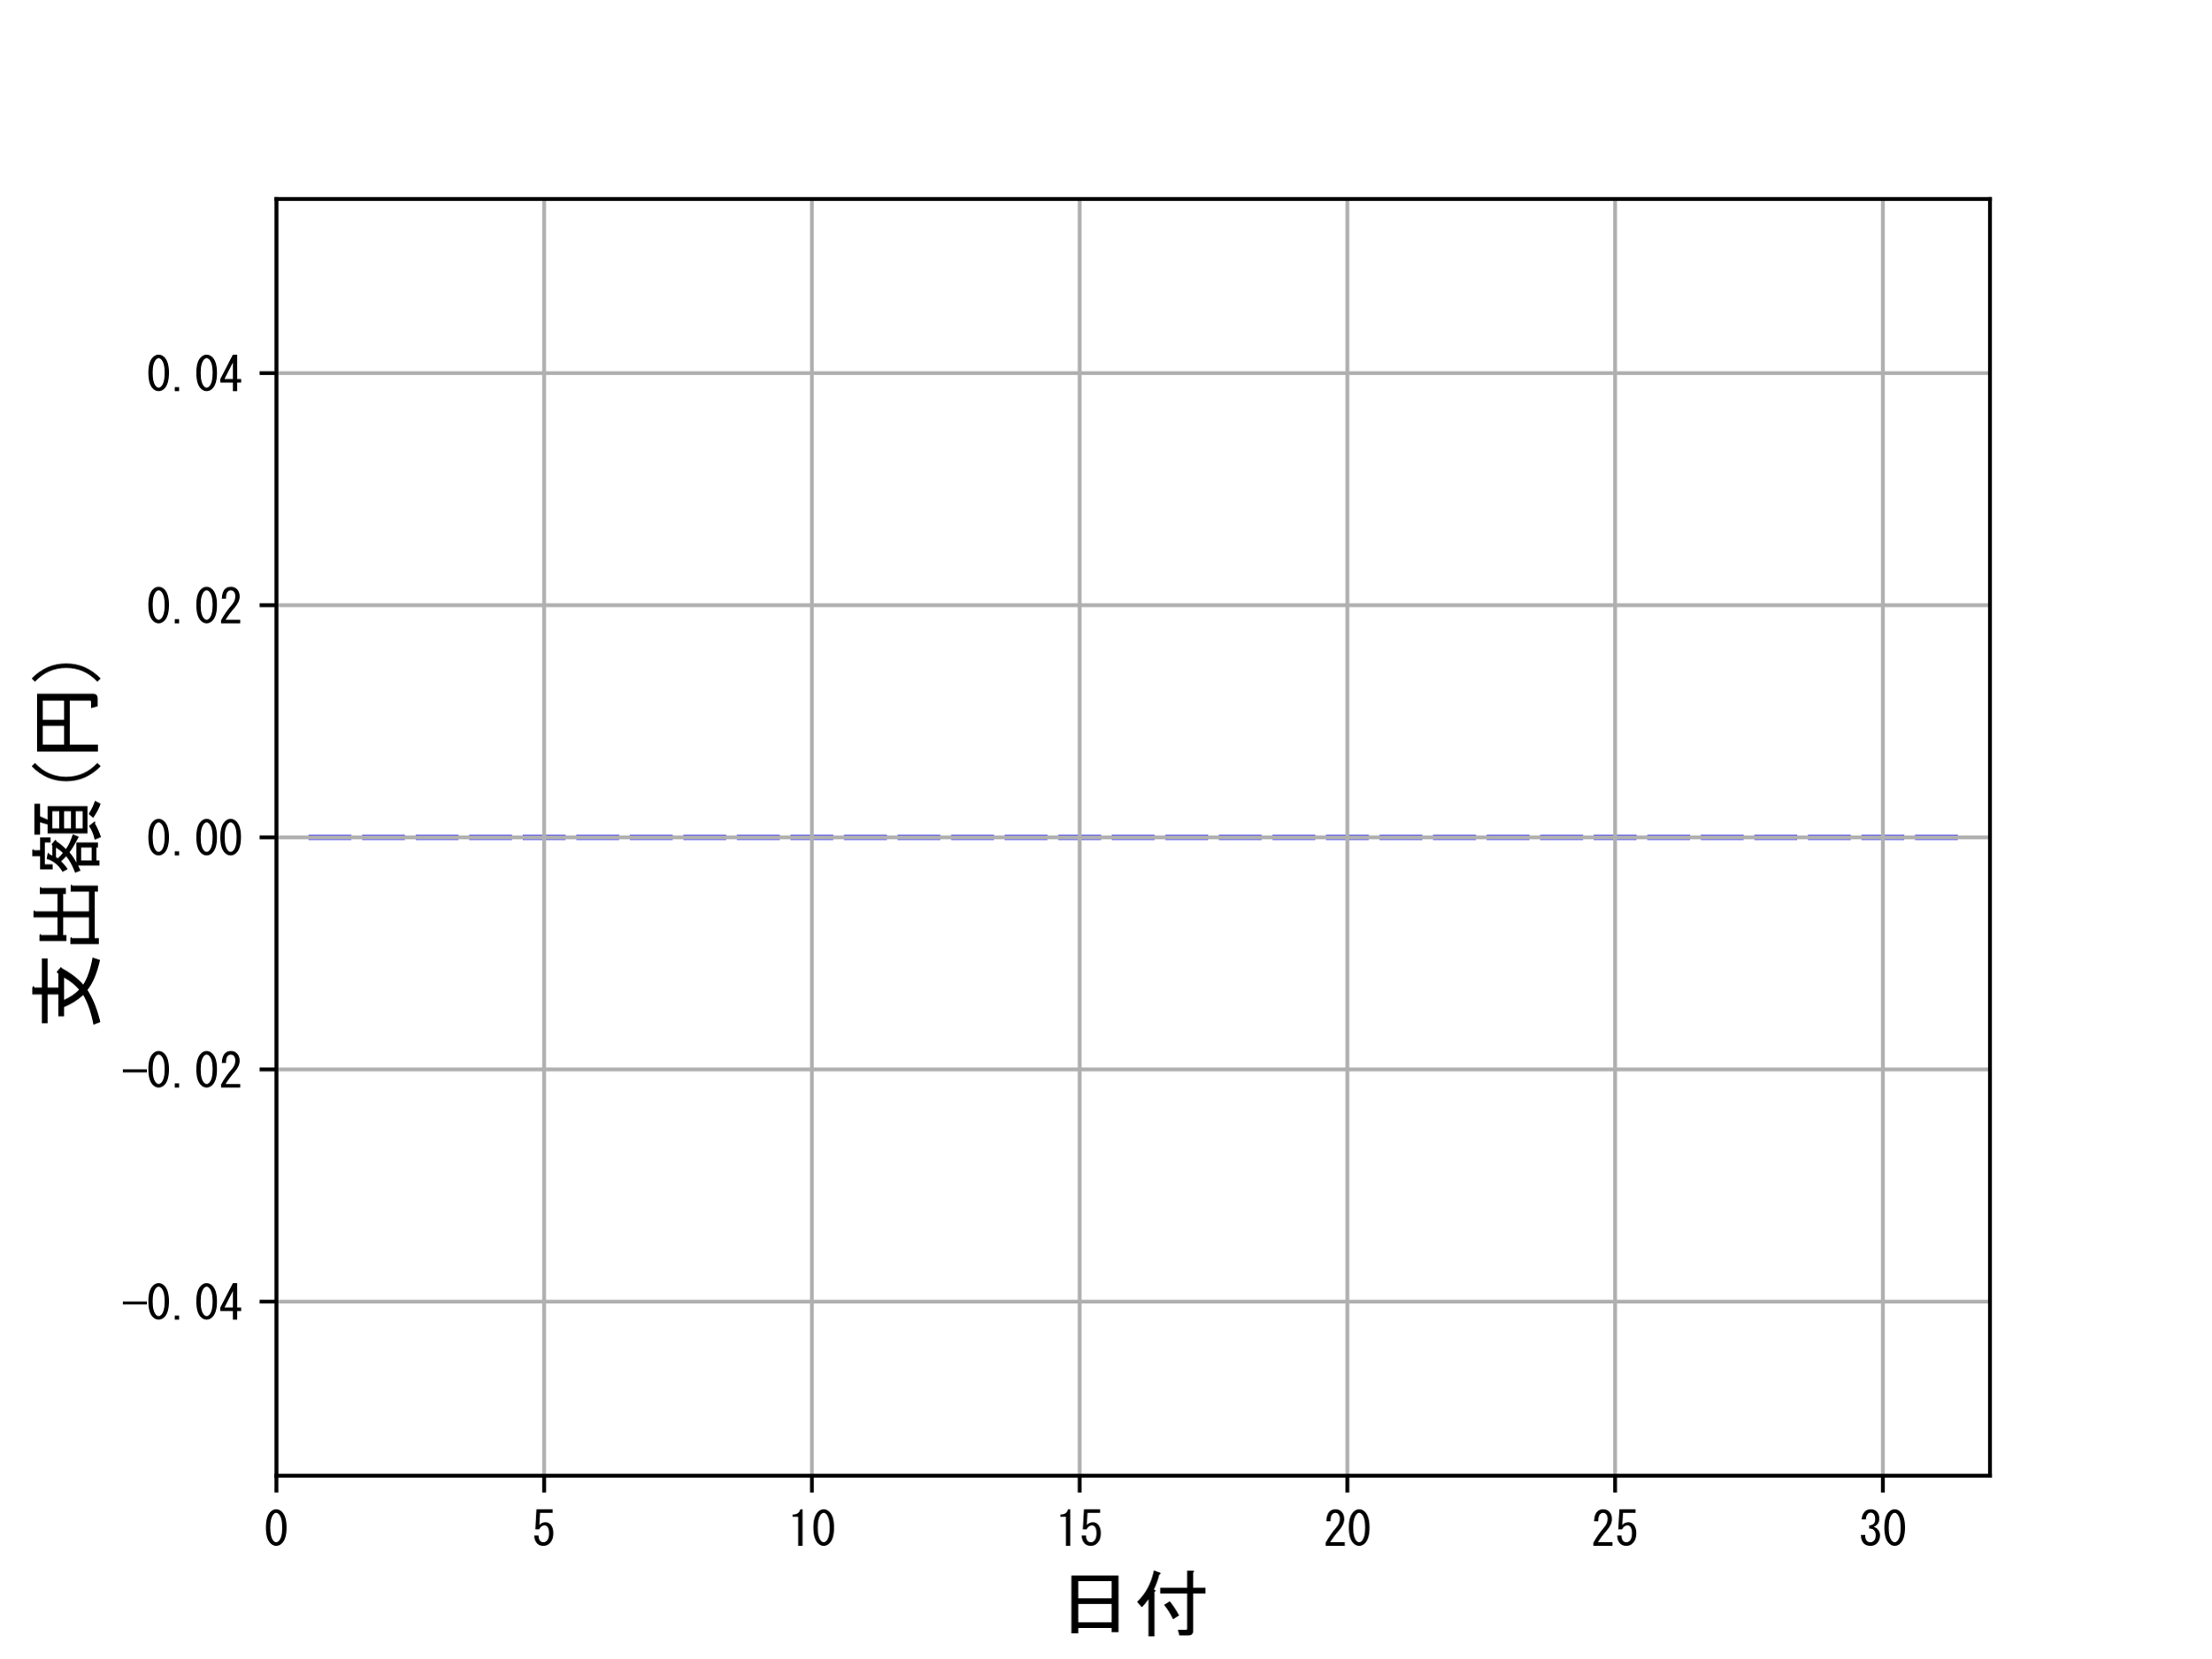
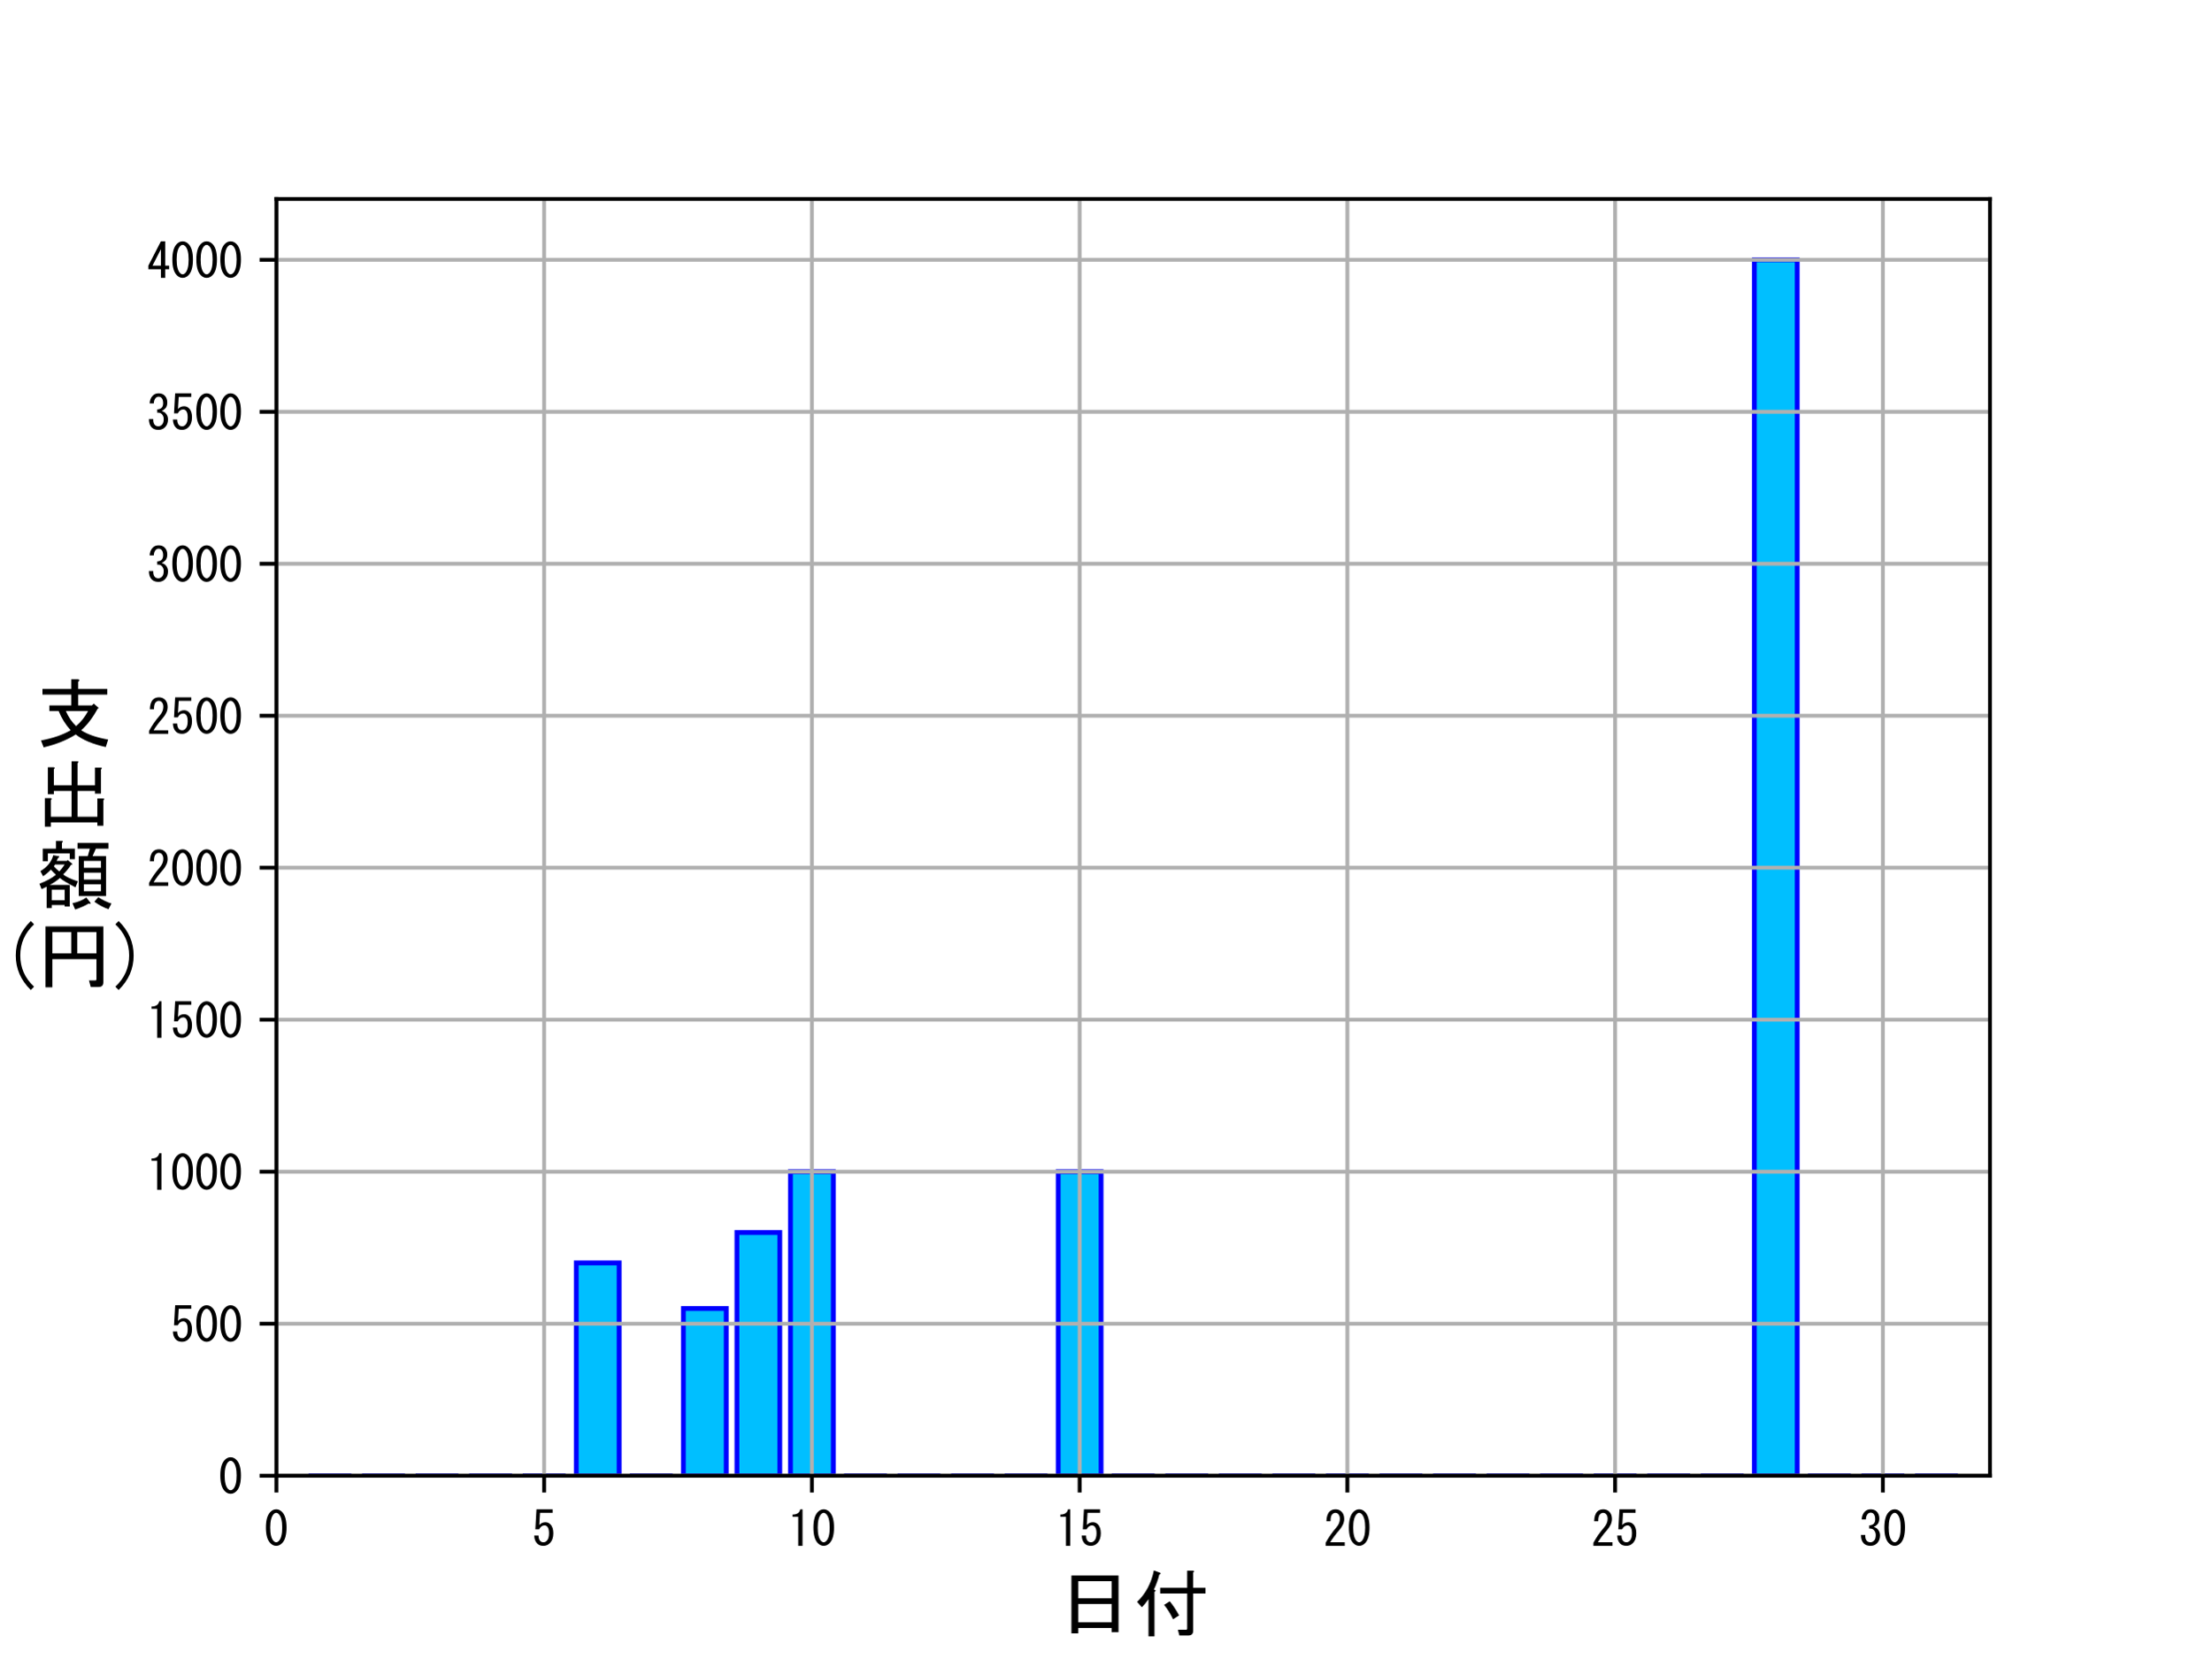
<svg xmlns="http://www.w3.org/2000/svg" xmlns:xlink="http://www.w3.org/1999/xlink" width="460.8pt" height="345.6pt" viewBox="0 0 460.8 345.6" version="1.1">
  <defs>
    <style type="text/css">*{stroke-linejoin: round; stroke-linecap: butt}</style>
  </defs>
  <g id="figure_1">
    <g id="patch_1">
      <path d="M 0 345.6  L 460.8 345.6  L 460.8 0  L 0 0  L 0 345.6  z " style="fill: none" />
    </g>
    <g id="axes_1">
      <g id="patch_2">
        <path d="M 57.6 307.584  L 414.72 307.584  L 414.72 41.472  L 57.6 41.472  L 57.6 307.584  z " style="fill: none" />
      </g>
      <g id="patch_3">
-         <path d="M 64.296 174.528  L 73.224 174.528  L 73.224 174.528  L 64.296 174.528  z " clip-path="url(#pea16b6032c)" style="fill: #00bfff; stroke: #0000ff; stroke-linejoin: miter" />
+         <path d="M 64.296 307.584  L 73.224 307.584  L 73.224 307.584  L 64.296 307.584  z " clip-path="url(#p5745aa0f7a)" style="fill: #00bfff; stroke: #0000ff; stroke-linejoin: miter" />
      </g>
      <g id="patch_4">
-         <path d="M 75.456 174.528  L 84.384 174.528  L 84.384 174.528  L 75.456 174.528  z " clip-path="url(#pea16b6032c)" style="fill: #00bfff; stroke: #0000ff; stroke-linejoin: miter" />
+         <path d="M 75.456 307.584  L 84.384 307.584  L 84.384 307.584  L 75.456 307.584  z " clip-path="url(#p5745aa0f7a)" style="fill: #00bfff; stroke: #0000ff; stroke-linejoin: miter" />
      </g>
      <g id="patch_5">
-         <path d="M 86.616 174.528  L 95.544 174.528  L 95.544 174.528  L 86.616 174.528  z " clip-path="url(#pea16b6032c)" style="fill: #00bfff; stroke: #0000ff; stroke-linejoin: miter" />
+         <path d="M 86.616 307.584  L 95.544 307.584  L 95.544 307.584  L 86.616 307.584  z " clip-path="url(#p5745aa0f7a)" style="fill: #00bfff; stroke: #0000ff; stroke-linejoin: miter" />
      </g>
      <g id="patch_6">
-         <path d="M 97.776 174.528  L 106.704 174.528  L 106.704 174.528  L 97.776 174.528  z " clip-path="url(#pea16b6032c)" style="fill: #00bfff; stroke: #0000ff; stroke-linejoin: miter" />
+         <path d="M 97.776 307.584  L 106.704 307.584  L 106.704 307.584  L 97.776 307.584  z " clip-path="url(#p5745aa0f7a)" style="fill: #00bfff; stroke: #0000ff; stroke-linejoin: miter" />
      </g>
      <g id="patch_7">
-         <path d="M 108.936 174.528  L 117.864 174.528  L 117.864 174.528  L 108.936 174.528  z " clip-path="url(#pea16b6032c)" style="fill: #00bfff; stroke: #0000ff; stroke-linejoin: miter" />
+         <path d="M 108.936 307.584  L 117.864 307.584  L 117.864 307.584  L 108.936 307.584  z " clip-path="url(#p5745aa0f7a)" style="fill: #00bfff; stroke: #0000ff; stroke-linejoin: miter" />
      </g>
      <g id="patch_8">
-         <path d="M 120.096 174.528  L 129.024 174.528  L 129.024 174.528  L 120.096 174.528  z " clip-path="url(#pea16b6032c)" style="fill: #00bfff; stroke: #0000ff; stroke-linejoin: miter" />
+         <path d="M 120.096 307.584  L 129.024 307.584  L 129.024 263.232  L 120.096 263.232  z " clip-path="url(#p5745aa0f7a)" style="fill: #00bfff; stroke: #0000ff; stroke-linejoin: miter" />
      </g>
      <g id="patch_9">
-         <path d="M 131.256 174.528  L 140.184 174.528  L 140.184 174.528  L 131.256 174.528  z " clip-path="url(#pea16b6032c)" style="fill: #00bfff; stroke: #0000ff; stroke-linejoin: miter" />
+         <path d="M 131.256 307.584  L 140.184 307.584  L 140.184 307.584  L 131.256 307.584  z " clip-path="url(#p5745aa0f7a)" style="fill: #00bfff; stroke: #0000ff; stroke-linejoin: miter" />
      </g>
      <g id="patch_10">
-         <path d="M 142.416 174.528  L 151.344 174.528  L 151.344 174.528  L 142.416 174.528  z " clip-path="url(#pea16b6032c)" style="fill: #00bfff; stroke: #0000ff; stroke-linejoin: miter" />
+         <path d="M 142.416 307.584  L 151.344 307.584  L 151.344 272.736  L 142.416 272.736  z " clip-path="url(#p5745aa0f7a)" style="fill: #00bfff; stroke: #0000ff; stroke-linejoin: miter" />
      </g>
      <g id="patch_11">
-         <path d="M 153.576 174.528  L 162.504 174.528  L 162.504 174.528  L 153.576 174.528  z " clip-path="url(#pea16b6032c)" style="fill: #00bfff; stroke: #0000ff; stroke-linejoin: miter" />
+         <path d="M 153.576 307.584  L 162.504 307.584  L 162.504 256.896  L 153.576 256.896  z " clip-path="url(#p5745aa0f7a)" style="fill: #00bfff; stroke: #0000ff; stroke-linejoin: miter" />
      </g>
      <g id="patch_12">
-         <path d="M 164.736 174.528  L 173.664 174.528  L 173.664 174.528  L 164.736 174.528  z " clip-path="url(#pea16b6032c)" style="fill: #00bfff; stroke: #0000ff; stroke-linejoin: miter" />
+         <path d="M 164.736 307.584  L 173.664 307.584  L 173.664 244.224  L 164.736 244.224  z " clip-path="url(#p5745aa0f7a)" style="fill: #00bfff; stroke: #0000ff; stroke-linejoin: miter" />
      </g>
      <g id="patch_13">
-         <path d="M 175.896 174.528  L 184.824 174.528  L 184.824 174.528  L 175.896 174.528  z " clip-path="url(#pea16b6032c)" style="fill: #00bfff; stroke: #0000ff; stroke-linejoin: miter" />
+         <path d="M 175.896 307.584  L 184.824 307.584  L 184.824 307.584  L 175.896 307.584  z " clip-path="url(#p5745aa0f7a)" style="fill: #00bfff; stroke: #0000ff; stroke-linejoin: miter" />
      </g>
      <g id="patch_14">
-         <path d="M 187.056 174.528  L 195.984 174.528  L 195.984 174.528  L 187.056 174.528  z " clip-path="url(#pea16b6032c)" style="fill: #00bfff; stroke: #0000ff; stroke-linejoin: miter" />
+         <path d="M 187.056 307.584  L 195.984 307.584  L 195.984 307.584  L 187.056 307.584  z " clip-path="url(#p5745aa0f7a)" style="fill: #00bfff; stroke: #0000ff; stroke-linejoin: miter" />
      </g>
      <g id="patch_15">
-         <path d="M 198.216 174.528  L 207.144 174.528  L 207.144 174.528  L 198.216 174.528  z " clip-path="url(#pea16b6032c)" style="fill: #00bfff; stroke: #0000ff; stroke-linejoin: miter" />
+         <path d="M 198.216 307.584  L 207.144 307.584  L 207.144 307.584  L 198.216 307.584  z " clip-path="url(#p5745aa0f7a)" style="fill: #00bfff; stroke: #0000ff; stroke-linejoin: miter" />
      </g>
      <g id="patch_16">
-         <path d="M 209.376 174.528  L 218.304 174.528  L 218.304 174.528  L 209.376 174.528  z " clip-path="url(#pea16b6032c)" style="fill: #00bfff; stroke: #0000ff; stroke-linejoin: miter" />
+         <path d="M 209.376 307.584  L 218.304 307.584  L 218.304 307.584  L 209.376 307.584  z " clip-path="url(#p5745aa0f7a)" style="fill: #00bfff; stroke: #0000ff; stroke-linejoin: miter" />
      </g>
      <g id="patch_17">
-         <path d="M 220.536 174.528  L 229.464 174.528  L 229.464 174.528  L 220.536 174.528  z " clip-path="url(#pea16b6032c)" style="fill: #00bfff; stroke: #0000ff; stroke-linejoin: miter" />
+         <path d="M 220.536 307.584  L 229.464 307.584  L 229.464 244.224  L 220.536 244.224  z " clip-path="url(#p5745aa0f7a)" style="fill: #00bfff; stroke: #0000ff; stroke-linejoin: miter" />
      </g>
      <g id="patch_18">
-         <path d="M 231.696 174.528  L 240.624 174.528  L 240.624 174.528  L 231.696 174.528  z " clip-path="url(#pea16b6032c)" style="fill: #00bfff; stroke: #0000ff; stroke-linejoin: miter" />
+         <path d="M 231.696 307.584  L 240.624 307.584  L 240.624 307.584  L 231.696 307.584  z " clip-path="url(#p5745aa0f7a)" style="fill: #00bfff; stroke: #0000ff; stroke-linejoin: miter" />
      </g>
      <g id="patch_19">
-         <path d="M 242.856 174.528  L 251.784 174.528  L 251.784 174.528  L 242.856 174.528  z " clip-path="url(#pea16b6032c)" style="fill: #00bfff; stroke: #0000ff; stroke-linejoin: miter" />
+         <path d="M 242.856 307.584  L 251.784 307.584  L 251.784 307.584  L 242.856 307.584  z " clip-path="url(#p5745aa0f7a)" style="fill: #00bfff; stroke: #0000ff; stroke-linejoin: miter" />
      </g>
      <g id="patch_20">
-         <path d="M 254.016 174.528  L 262.944 174.528  L 262.944 174.528  L 254.016 174.528  z " clip-path="url(#pea16b6032c)" style="fill: #00bfff; stroke: #0000ff; stroke-linejoin: miter" />
+         <path d="M 254.016 307.584  L 262.944 307.584  L 262.944 307.584  L 254.016 307.584  z " clip-path="url(#p5745aa0f7a)" style="fill: #00bfff; stroke: #0000ff; stroke-linejoin: miter" />
      </g>
      <g id="patch_21">
-         <path d="M 265.176 174.528  L 274.104 174.528  L 274.104 174.528  L 265.176 174.528  z " clip-path="url(#pea16b6032c)" style="fill: #00bfff; stroke: #0000ff; stroke-linejoin: miter" />
+         <path d="M 265.176 307.584  L 274.104 307.584  L 274.104 307.584  L 265.176 307.584  z " clip-path="url(#p5745aa0f7a)" style="fill: #00bfff; stroke: #0000ff; stroke-linejoin: miter" />
      </g>
      <g id="patch_22">
-         <path d="M 276.336 174.528  L 285.264 174.528  L 285.264 174.528  L 276.336 174.528  z " clip-path="url(#pea16b6032c)" style="fill: #00bfff; stroke: #0000ff; stroke-linejoin: miter" />
+         <path d="M 276.336 307.584  L 285.264 307.584  L 285.264 307.584  L 276.336 307.584  z " clip-path="url(#p5745aa0f7a)" style="fill: #00bfff; stroke: #0000ff; stroke-linejoin: miter" />
      </g>
      <g id="patch_23">
-         <path d="M 287.496 174.528  L 296.424 174.528  L 296.424 174.528  L 287.496 174.528  z " clip-path="url(#pea16b6032c)" style="fill: #00bfff; stroke: #0000ff; stroke-linejoin: miter" />
+         <path d="M 287.496 307.584  L 296.424 307.584  L 296.424 307.584  L 287.496 307.584  z " clip-path="url(#p5745aa0f7a)" style="fill: #00bfff; stroke: #0000ff; stroke-linejoin: miter" />
      </g>
      <g id="patch_24">
-         <path d="M 298.656 174.528  L 307.584 174.528  L 307.584 174.528  L 298.656 174.528  z " clip-path="url(#pea16b6032c)" style="fill: #00bfff; stroke: #0000ff; stroke-linejoin: miter" />
+         <path d="M 298.656 307.584  L 307.584 307.584  L 307.584 307.584  L 298.656 307.584  z " clip-path="url(#p5745aa0f7a)" style="fill: #00bfff; stroke: #0000ff; stroke-linejoin: miter" />
      </g>
      <g id="patch_25">
-         <path d="M 309.816 174.528  L 318.744 174.528  L 318.744 174.528  L 309.816 174.528  z " clip-path="url(#pea16b6032c)" style="fill: #00bfff; stroke: #0000ff; stroke-linejoin: miter" />
+         <path d="M 309.816 307.584  L 318.744 307.584  L 318.744 307.584  L 309.816 307.584  z " clip-path="url(#p5745aa0f7a)" style="fill: #00bfff; stroke: #0000ff; stroke-linejoin: miter" />
      </g>
      <g id="patch_26">
-         <path d="M 320.976 174.528  L 329.904 174.528  L 329.904 174.528  L 320.976 174.528  z " clip-path="url(#pea16b6032c)" style="fill: #00bfff; stroke: #0000ff; stroke-linejoin: miter" />
+         <path d="M 320.976 307.584  L 329.904 307.584  L 329.904 307.584  L 320.976 307.584  z " clip-path="url(#p5745aa0f7a)" style="fill: #00bfff; stroke: #0000ff; stroke-linejoin: miter" />
      </g>
      <g id="patch_27">
-         <path d="M 332.136 174.528  L 341.064 174.528  L 341.064 174.528  L 332.136 174.528  z " clip-path="url(#pea16b6032c)" style="fill: #00bfff; stroke: #0000ff; stroke-linejoin: miter" />
+         <path d="M 332.136 307.584  L 341.064 307.584  L 341.064 307.584  L 332.136 307.584  z " clip-path="url(#p5745aa0f7a)" style="fill: #00bfff; stroke: #0000ff; stroke-linejoin: miter" />
      </g>
      <g id="patch_28">
-         <path d="M 343.296 174.528  L 352.224 174.528  L 352.224 174.528  L 343.296 174.528  z " clip-path="url(#pea16b6032c)" style="fill: #00bfff; stroke: #0000ff; stroke-linejoin: miter" />
+         <path d="M 343.296 307.584  L 352.224 307.584  L 352.224 307.584  L 343.296 307.584  z " clip-path="url(#p5745aa0f7a)" style="fill: #00bfff; stroke: #0000ff; stroke-linejoin: miter" />
      </g>
      <g id="patch_29">
-         <path d="M 354.456 174.528  L 363.384 174.528  L 363.384 174.528  L 354.456 174.528  z " clip-path="url(#pea16b6032c)" style="fill: #00bfff; stroke: #0000ff; stroke-linejoin: miter" />
+         <path d="M 354.456 307.584  L 363.384 307.584  L 363.384 307.584  L 354.456 307.584  z " clip-path="url(#p5745aa0f7a)" style="fill: #00bfff; stroke: #0000ff; stroke-linejoin: miter" />
      </g>
      <g id="patch_30">
-         <path d="M 365.616 174.528  L 374.544 174.528  L 374.544 174.528  L 365.616 174.528  z " clip-path="url(#pea16b6032c)" style="fill: #00bfff; stroke: #0000ff; stroke-linejoin: miter" />
+         <path d="M 365.616 307.584  L 374.544 307.584  L 374.544 54.144  L 365.616 54.144  z " clip-path="url(#p5745aa0f7a)" style="fill: #00bfff; stroke: #0000ff; stroke-linejoin: miter" />
      </g>
      <g id="patch_31">
-         <path d="M 376.776 174.528  L 385.704 174.528  L 385.704 174.528  L 376.776 174.528  z " clip-path="url(#pea16b6032c)" style="fill: #00bfff; stroke: #0000ff; stroke-linejoin: miter" />
+         <path d="M 376.776 307.584  L 385.704 307.584  L 385.704 307.584  L 376.776 307.584  z " clip-path="url(#p5745aa0f7a)" style="fill: #00bfff; stroke: #0000ff; stroke-linejoin: miter" />
      </g>
      <g id="patch_32">
-         <path d="M 387.936 174.528  L 396.864 174.528  L 396.864 174.528  L 387.936 174.528  z " clip-path="url(#pea16b6032c)" style="fill: #00bfff; stroke: #0000ff; stroke-linejoin: miter" />
+         <path d="M 387.936 307.584  L 396.864 307.584  L 396.864 307.584  L 387.936 307.584  z " clip-path="url(#p5745aa0f7a)" style="fill: #00bfff; stroke: #0000ff; stroke-linejoin: miter" />
      </g>
      <g id="patch_33">
-         <path d="M 399.096 174.528  L 408.024 174.528  L 408.024 174.528  L 399.096 174.528  z " clip-path="url(#pea16b6032c)" style="fill: #00bfff; stroke: #0000ff; stroke-linejoin: miter" />
+         <path d="M 399.096 307.584  L 408.024 307.584  L 408.024 307.584  L 399.096 307.584  z " clip-path="url(#p5745aa0f7a)" style="fill: #00bfff; stroke: #0000ff; stroke-linejoin: miter" />
      </g>
      <g id="matplotlib.axis_1">
        <g id="xtick_1">
          <g id="line2d_1">
-             <path d="M 57.6 307.584  L 57.6 41.472  " clip-path="url(#pea16b6032c)" style="fill: none; stroke: #b0b0b0; stroke-width: 0.8; stroke-linecap: square" />
+             <path d="M 57.6 307.584  L 57.6 41.472  " clip-path="url(#p5745aa0f7a)" style="fill: none; stroke: #b0b0b0; stroke-width: 0.8; stroke-linecap: square" />
          </g>
          <g id="line2d_2">
            <defs>
-               <path id="mf3b9c86690" d="M 0 0  L 0 3.5  " style="stroke: #000000; stroke-width: 0.8" />
-             </defs>
-             <g>
-               <use xlink:href="#mf3b9c86690" x="57.6" y="307.584" style="stroke: #000000; stroke-width: 0.8" />
+               <path id="m5944989b2f" d="M 0 0  L 0 3.5  " style="stroke: #000000; stroke-width: 0.8" />
+             </defs>
+             <g>
+               <use xlink:href="#m5944989b2f" x="57.6" y="307.584" style="stroke: #000000; stroke-width: 0.8" />
            </g>
          </g>
          <g id="text_1">
            <g transform="translate(55.1 322.2793) scale(0.1 -0.1)">
              <defs>
                <path id="MS-Gothic-30" d="M 200 2500  Q 200 3975 800 4575  Q 1150 4925 1575 4925  Q 2000 4925 2350 4575  Q 2950 3975 2950 2500  Q 2950 1000 2350 400  Q 2000 50 1575 50  Q 1150 50 800 400  Q 200 1000 200 2500  z M 2375 2500  Q 2375 3825 1900 4300  Q 1750 4450 1575 4450  Q 1400 4450 1250 4300  Q 775 3800 775 2500  Q 775 1150 1250 675  Q 1400 525 1575 525  Q 1750 525 1900 675  Q 2375 1150 2375 2500  z " transform="scale(0.015625)" />
              </defs>
              <use xlink:href="#MS-Gothic-30" />
            </g>
          </g>
        </g>
        <g id="xtick_2">
          <g id="line2d_3">
-             <path d="M 113.4 307.584  L 113.4 41.472  " clip-path="url(#pea16b6032c)" style="fill: none; stroke: #b0b0b0; stroke-width: 0.8; stroke-linecap: square" />
+             <path d="M 113.4 307.584  L 113.4 41.472  " clip-path="url(#p5745aa0f7a)" style="fill: none; stroke: #b0b0b0; stroke-width: 0.8; stroke-linecap: square" />
          </g>
          <g id="line2d_4">
            <g>
-               <use xlink:href="#mf3b9c86690" x="113.4" y="307.584" style="stroke: #000000; stroke-width: 0.8" />
+               <use xlink:href="#m5944989b2f" x="113.4" y="307.584" style="stroke: #000000; stroke-width: 0.8" />
            </g>
          </g>
          <g id="text_2">
            <g transform="translate(110.9 322.2793) scale(0.1 -0.1)">
              <defs>
                <path id="MS-Gothic-35" d="M 850 1425  Q 850 925 1100 675  Q 1250 525 1525 525  Q 1750 525 1950 725  Q 2250 1025 2250 1725  Q 2250 2375 2000 2625  Q 1850 2775 1650 2775  Q 1200 2775 925 2250  L 425 2250  L 575 4925  L 2725 4925  L 2725 4450  L 1050 4450  L 950 2825  Q 1275 3200 1775 3200  Q 2150 3200 2425 2925  Q 2825 2525 2825 1725  Q 2825 875 2350 400  Q 2000 50 1500 50  Q 975 50 675 350  Q 300 725 275 1425  L 850 1425  z " transform="scale(0.015625)" />
              </defs>
              <use xlink:href="#MS-Gothic-35" />
            </g>
          </g>
        </g>
        <g id="xtick_3">
          <g id="line2d_5">
-             <path d="M 169.2 307.584  L 169.2 41.472  " clip-path="url(#pea16b6032c)" style="fill: none; stroke: #b0b0b0; stroke-width: 0.8; stroke-linecap: square" />
+             <path d="M 169.2 307.584  L 169.2 41.472  " clip-path="url(#p5745aa0f7a)" style="fill: none; stroke: #b0b0b0; stroke-width: 0.8; stroke-linecap: square" />
          </g>
          <g id="line2d_6">
            <g>
-               <use xlink:href="#mf3b9c86690" x="169.2" y="307.584" style="stroke: #000000; stroke-width: 0.8" />
+               <use xlink:href="#m5944989b2f" x="169.2" y="307.584" style="stroke: #000000; stroke-width: 0.8" />
            </g>
          </g>
          <g id="text_3">
            <g transform="translate(164.2 322.2793) scale(0.1 -0.1)">
              <defs>
                <path id="MS-Gothic-31" d="M 1375 50  L 1375 2000  L 1375 3925  L 625 3925  L 625 4225  Q 1500 4225 1650 4925  L 1950 4925  L 1950 50  L 1375 50  z " transform="scale(0.015625)" />
              </defs>
              <use xlink:href="#MS-Gothic-31" />
              <use xlink:href="#MS-Gothic-30" x="50" />
            </g>
          </g>
        </g>
        <g id="xtick_4">
          <g id="line2d_7">
-             <path d="M 225 307.584  L 225 41.472  " clip-path="url(#pea16b6032c)" style="fill: none; stroke: #b0b0b0; stroke-width: 0.8; stroke-linecap: square" />
+             <path d="M 225 307.584  L 225 41.472  " clip-path="url(#p5745aa0f7a)" style="fill: none; stroke: #b0b0b0; stroke-width: 0.8; stroke-linecap: square" />
          </g>
          <g id="line2d_8">
            <g>
-               <use xlink:href="#mf3b9c86690" x="225" y="307.584" style="stroke: #000000; stroke-width: 0.8" />
+               <use xlink:href="#m5944989b2f" x="225" y="307.584" style="stroke: #000000; stroke-width: 0.8" />
            </g>
          </g>
          <g id="text_4">
            <g transform="translate(220 322.2793) scale(0.1 -0.1)">
              <use xlink:href="#MS-Gothic-31" />
              <use xlink:href="#MS-Gothic-35" x="50" />
            </g>
          </g>
        </g>
        <g id="xtick_5">
          <g id="line2d_9">
-             <path d="M 280.8 307.584  L 280.8 41.472  " clip-path="url(#pea16b6032c)" style="fill: none; stroke: #b0b0b0; stroke-width: 0.8; stroke-linecap: square" />
+             <path d="M 280.8 307.584  L 280.8 41.472  " clip-path="url(#p5745aa0f7a)" style="fill: none; stroke: #b0b0b0; stroke-width: 0.8; stroke-linecap: square" />
          </g>
          <g id="line2d_10">
            <g>
-               <use xlink:href="#mf3b9c86690" x="280.8" y="307.584" style="stroke: #000000; stroke-width: 0.8" />
+               <use xlink:href="#m5944989b2f" x="280.8" y="307.584" style="stroke: #000000; stroke-width: 0.8" />
            </g>
          </g>
          <g id="text_5">
            <g transform="translate(275.8 322.2793) scale(0.1 -0.1)">
              <defs>
                <path id="MS-Gothic-32" d="M 2850 525  L 2850 50  L 300 50  L 300 450  Q 875 1525 1725 2500  Q 2200 3050 2200 3650  Q 2200 4075 1975 4300  Q 1825 4450 1575 4450  Q 1375 4450 1175 4250  Q 950 4025 950 3325  L 400 3325  Q 425 4225 825 4625  Q 1125 4925 1625 4925  Q 2100 4925 2425 4600  Q 2775 4250 2775 3625  Q 2775 2900 2100 2125  Q 1375 1300 900 525  L 2850 525  z " transform="scale(0.015625)" />
              </defs>
              <use xlink:href="#MS-Gothic-32" />
              <use xlink:href="#MS-Gothic-30" x="50" />
            </g>
          </g>
        </g>
        <g id="xtick_6">
          <g id="line2d_11">
-             <path d="M 336.6 307.584  L 336.6 41.472  " clip-path="url(#pea16b6032c)" style="fill: none; stroke: #b0b0b0; stroke-width: 0.8; stroke-linecap: square" />
+             <path d="M 336.6 307.584  L 336.6 41.472  " clip-path="url(#p5745aa0f7a)" style="fill: none; stroke: #b0b0b0; stroke-width: 0.8; stroke-linecap: square" />
          </g>
          <g id="line2d_12">
            <g>
-               <use xlink:href="#mf3b9c86690" x="336.6" y="307.584" style="stroke: #000000; stroke-width: 0.8" />
+               <use xlink:href="#m5944989b2f" x="336.6" y="307.584" style="stroke: #000000; stroke-width: 0.8" />
            </g>
          </g>
          <g id="text_6">
            <g transform="translate(331.6 322.2793) scale(0.1 -0.1)">
              <use xlink:href="#MS-Gothic-32" />
              <use xlink:href="#MS-Gothic-35" x="50" />
            </g>
          </g>
        </g>
        <g id="xtick_7">
          <g id="line2d_13">
-             <path d="M 392.4 307.584  L 392.4 41.472  " clip-path="url(#pea16b6032c)" style="fill: none; stroke: #b0b0b0; stroke-width: 0.8; stroke-linecap: square" />
+             <path d="M 392.4 307.584  L 392.4 41.472  " clip-path="url(#p5745aa0f7a)" style="fill: none; stroke: #b0b0b0; stroke-width: 0.8; stroke-linecap: square" />
          </g>
          <g id="line2d_14">
            <g>
-               <use xlink:href="#mf3b9c86690" x="392.4" y="307.584" style="stroke: #000000; stroke-width: 0.8" />
+               <use xlink:href="#m5944989b2f" x="392.4" y="307.584" style="stroke: #000000; stroke-width: 0.8" />
            </g>
          </g>
          <g id="text_7">
            <g transform="translate(387.4 322.2793) scale(0.1 -0.1)">
              <defs>
                <path id="MS-Gothic-33" d="M 850 1500  Q 825 950 1075 700  Q 1250 525 1550 525  Q 1800 525 2025 750  Q 2250 975 2250 1500  Q 2250 1900 1975 2175  Q 1775 2375 1375 2350  L 1375 2775  Q 1775 2800 1975 3000  Q 2175 3200 2175 3600  Q 2175 4100 1950 4325  Q 1800 4475 1575 4475  Q 1350 4475 1200 4325  Q 950 4075 925 3575  L 375 3575  Q 400 4225 800 4625  Q 1100 4925 1575 4925  Q 2075 4925 2375 4625  Q 2725 4275 2725 3700  Q 2725 3175 2450 2900  Q 2200 2650 1975 2575  Q 2300 2475 2475 2300  Q 2825 1950 2825 1450  Q 2825 800 2425 400  Q 2075 50 1550 50  Q 975 50 650 375  Q 275 750 275 1500  L 850 1500  z " transform="scale(0.015625)" />
              </defs>
              <use xlink:href="#MS-Gothic-33" />
              <use xlink:href="#MS-Gothic-30" x="50" />
            </g>
          </g>
        </g>
        <g id="text_8">
          <g transform="translate(220.16 339.8809) scale(0.16 -0.16)">
            <defs>
              <path id="MS-Gothic-65e5" d="M 1825 -225  L 1250 -225  L 1250 4600  L 5175 4600  L 5175 -125  L 4600 -125  L 4600 225  L 1825 225  L 1825 -225  z M 4600 2700  L 4600 4125  L 1825 4125  L 1825 2700  L 4600 2700  z M 4600 700  L 4600 2225  L 1825 2225  L 1825 700  L 4600 700  z " transform="scale(0.015625)" />
              <path id="MS-Gothic-4ed8" d="M 2175 4675  Q 2025 4050 1725 3425  Q 1975 3375 1775 3225  L 1775 -475  L 1275 -475  L 1275 2625  Q 1000 2225 725 1950  L 325 2400  Q 1400 3425 1725 5025  L 2250 4825  Q 2350 4725 2175 4675  z M 4500 3575  L 4500 5000  L 4975 5000  Q 5175 4975 5000 4850  L 5000 3575  L 6025 3575  L 6025 3100  L 5000 3100  L 5000 0  Q 5000 -400 4600 -400  L 3850 -400  L 3725 75  L 4400 75  Q 4500 75 4500 175  L 4500 3100  L 2250 3100  L 2250 3575  L 4500 3575  z M 3050 2450  Q 3475 1925 3825 1275  L 3325 950  Q 2975 1675 2575 2150  L 3050 2450  z " transform="scale(0.015625)" />
            </defs>
            <use xlink:href="#MS-Gothic-65e5" />
            <use xlink:href="#MS-Gothic-4ed8" x="100" />
          </g>
        </g>
      </g>
      <g id="matplotlib.axis_2">
        <g id="ytick_1">
          <g id="line2d_15">
-             <path d="M 57.6 271.296  L 414.72 271.296  " clip-path="url(#pea16b6032c)" style="fill: none; stroke: #b0b0b0; stroke-width: 0.8; stroke-linecap: square" />
+             <path d="M 57.6 307.584  L 414.72 307.584  " clip-path="url(#p5745aa0f7a)" style="fill: none; stroke: #b0b0b0; stroke-width: 0.8; stroke-linecap: square" />
          </g>
          <g id="line2d_16">
            <defs>
-               <path id="m48b6227ac3" d="M 0 0  L -3.5 0  " style="stroke: #000000; stroke-width: 0.8" />
-             </defs>
-             <g>
-               <use xlink:href="#m48b6227ac3" x="57.6" y="271.296" style="stroke: #000000; stroke-width: 0.8" />
+               <path id="me9eff3965c" d="M 0 0  L -3.5 0  " style="stroke: #000000; stroke-width: 0.8" />
+             </defs>
+             <g>
+               <use xlink:href="#me9eff3965c" x="57.6" y="307.584" style="stroke: #000000; stroke-width: 0.8" />
            </g>
          </g>
          <g id="text_9">
-             <g transform="translate(25.6 275.1437) scale(0.1 -0.1)">
-               <defs>
-                 <path id="MS-Gothic-2212" d="M 0 2475  L 3200 2475  L 3200 2075  L 0 2075  L 0 2475  z " transform="scale(0.015625)" />
-                 <path id="MS-Gothic-2e" d="M 1100 600  L 1100 50  L 525 50  L 525 600  L 1100 600  z " transform="scale(0.015625)" />
-                 <path id="MS-Gothic-34" d="M 1875 50  L 1875 625  L 1875 1200  L 200 1200  L 200 1675  L 1875 4925  L 2450 4925  L 2450 1675  L 2975 1675  L 2975 1200  L 2450 1200  L 2450 50  L 1875 50  z M 1875 1675  L 1875 3875  L 750 1675  L 1875 1675  z " transform="scale(0.015625)" />
-               </defs>
-               <use xlink:href="#MS-Gothic-2212" />
-               <use xlink:href="#MS-Gothic-30" x="50" />
-               <use xlink:href="#MS-Gothic-2e" x="100" />
-               <use xlink:href="#MS-Gothic-30" x="150" />
-               <use xlink:href="#MS-Gothic-34" x="200" />
+             <g transform="translate(45.6 311.4317) scale(0.1 -0.1)">
+               <use xlink:href="#MS-Gothic-30" />
            </g>
          </g>
        </g>
        <g id="ytick_2">
          <g id="line2d_17">
-             <path d="M 57.6 222.912  L 414.72 222.912  " clip-path="url(#pea16b6032c)" style="fill: none; stroke: #b0b0b0; stroke-width: 0.8; stroke-linecap: square" />
+             <path d="M 57.6 275.904  L 414.72 275.904  " clip-path="url(#p5745aa0f7a)" style="fill: none; stroke: #b0b0b0; stroke-width: 0.8; stroke-linecap: square" />
          </g>
          <g id="line2d_18">
            <g>
-               <use xlink:href="#m48b6227ac3" x="57.6" y="222.912" style="stroke: #000000; stroke-width: 0.8" />
+               <use xlink:href="#me9eff3965c" x="57.6" y="275.904" style="stroke: #000000; stroke-width: 0.8" />
            </g>
          </g>
          <g id="text_10">
-             <g transform="translate(25.6 226.7597) scale(0.1 -0.1)">
-               <use xlink:href="#MS-Gothic-2212" />
-               <use xlink:href="#MS-Gothic-30" x="50" />
-               <use xlink:href="#MS-Gothic-2e" x="100" />
-               <use xlink:href="#MS-Gothic-30" x="150" />
-               <use xlink:href="#MS-Gothic-32" x="200" />
+             <g transform="translate(35.6 279.7517) scale(0.1 -0.1)">
+               <use xlink:href="#MS-Gothic-35" />
+               <use xlink:href="#MS-Gothic-30" x="50" />
+               <use xlink:href="#MS-Gothic-30" x="100" />
            </g>
          </g>
        </g>
        <g id="ytick_3">
          <g id="line2d_19">
-             <path d="M 57.6 174.528  L 414.72 174.528  " clip-path="url(#pea16b6032c)" style="fill: none; stroke: #b0b0b0; stroke-width: 0.8; stroke-linecap: square" />
+             <path d="M 57.6 244.224  L 414.72 244.224  " clip-path="url(#p5745aa0f7a)" style="fill: none; stroke: #b0b0b0; stroke-width: 0.8; stroke-linecap: square" />
          </g>
          <g id="line2d_20">
            <g>
-               <use xlink:href="#m48b6227ac3" x="57.6" y="174.528" style="stroke: #000000; stroke-width: 0.8" />
+               <use xlink:href="#me9eff3965c" x="57.6" y="244.224" style="stroke: #000000; stroke-width: 0.8" />
            </g>
          </g>
          <g id="text_11">
-             <g transform="translate(30.6 178.3757) scale(0.1 -0.1)">
-               <use xlink:href="#MS-Gothic-30" />
-               <use xlink:href="#MS-Gothic-2e" x="50" />
+             <g transform="translate(30.6 248.0717) scale(0.1 -0.1)">
+               <use xlink:href="#MS-Gothic-31" />
+               <use xlink:href="#MS-Gothic-30" x="50" />
              <use xlink:href="#MS-Gothic-30" x="100" />
              <use xlink:href="#MS-Gothic-30" x="150" />
            </g>
          </g>
        </g>
        <g id="ytick_4">
          <g id="line2d_21">
-             <path d="M 57.6 126.144  L 414.72 126.144  " clip-path="url(#pea16b6032c)" style="fill: none; stroke: #b0b0b0; stroke-width: 0.8; stroke-linecap: square" />
+             <path d="M 57.6 212.544  L 414.72 212.544  " clip-path="url(#p5745aa0f7a)" style="fill: none; stroke: #b0b0b0; stroke-width: 0.8; stroke-linecap: square" />
          </g>
          <g id="line2d_22">
            <g>
-               <use xlink:href="#m48b6227ac3" x="57.6" y="126.144" style="stroke: #000000; stroke-width: 0.8" />
+               <use xlink:href="#me9eff3965c" x="57.6" y="212.544" style="stroke: #000000; stroke-width: 0.8" />
            </g>
          </g>
          <g id="text_12">
-             <g transform="translate(30.6 129.9917) scale(0.1 -0.1)">
-               <use xlink:href="#MS-Gothic-30" />
-               <use xlink:href="#MS-Gothic-2e" x="50" />
-               <use xlink:href="#MS-Gothic-30" x="100" />
-               <use xlink:href="#MS-Gothic-32" x="150" />
+             <g transform="translate(30.6 216.3917) scale(0.1 -0.1)">
+               <use xlink:href="#MS-Gothic-31" />
+               <use xlink:href="#MS-Gothic-35" x="50" />
+               <use xlink:href="#MS-Gothic-30" x="100" />
+               <use xlink:href="#MS-Gothic-30" x="150" />
            </g>
          </g>
        </g>
        <g id="ytick_5">
          <g id="line2d_23">
-             <path d="M 57.6 77.76  L 414.72 77.76  " clip-path="url(#pea16b6032c)" style="fill: none; stroke: #b0b0b0; stroke-width: 0.8; stroke-linecap: square" />
+             <path d="M 57.6 180.864  L 414.72 180.864  " clip-path="url(#p5745aa0f7a)" style="fill: none; stroke: #b0b0b0; stroke-width: 0.8; stroke-linecap: square" />
          </g>
          <g id="line2d_24">
            <g>
-               <use xlink:href="#m48b6227ac3" x="57.6" y="77.76" style="stroke: #000000; stroke-width: 0.8" />
+               <use xlink:href="#me9eff3965c" x="57.6" y="180.864" style="stroke: #000000; stroke-width: 0.8" />
            </g>
          </g>
          <g id="text_13">
-             <g transform="translate(30.6 81.60766) scale(0.1 -0.1)">
-               <use xlink:href="#MS-Gothic-30" />
-               <use xlink:href="#MS-Gothic-2e" x="50" />
-               <use xlink:href="#MS-Gothic-30" x="100" />
-               <use xlink:href="#MS-Gothic-34" x="150" />
-             </g>
-           </g>
-         </g>
-         <g id="text_14">
-           <g transform="translate(19.5375 214.528) rotate(-90) scale(0.16 -0.16)">
+             <g transform="translate(30.6 184.7117) scale(0.1 -0.1)">
+               <use xlink:href="#MS-Gothic-32" />
+               <use xlink:href="#MS-Gothic-30" x="50" />
+               <use xlink:href="#MS-Gothic-30" x="100" />
+               <use xlink:href="#MS-Gothic-30" x="150" />
+             </g>
+           </g>
+         </g>
+         <g id="ytick_6">
+           <g id="line2d_25">
+             <path d="M 57.6 149.184  L 414.72 149.184  " clip-path="url(#p5745aa0f7a)" style="fill: none; stroke: #b0b0b0; stroke-width: 0.8; stroke-linecap: square" />
+           </g>
+           <g id="line2d_26">
+             <g>
+               <use xlink:href="#me9eff3965c" x="57.6" y="149.184" style="stroke: #000000; stroke-width: 0.8" />
+             </g>
+           </g>
+           <g id="text_14">
+             <g transform="translate(30.6 153.0317) scale(0.1 -0.1)">
+               <use xlink:href="#MS-Gothic-32" />
+               <use xlink:href="#MS-Gothic-35" x="50" />
+               <use xlink:href="#MS-Gothic-30" x="100" />
+               <use xlink:href="#MS-Gothic-30" x="150" />
+             </g>
+           </g>
+         </g>
+         <g id="ytick_7">
+           <g id="line2d_27">
+             <path d="M 57.6 117.504  L 414.72 117.504  " clip-path="url(#p5745aa0f7a)" style="fill: none; stroke: #b0b0b0; stroke-width: 0.8; stroke-linecap: square" />
+           </g>
+           <g id="line2d_28">
+             <g>
+               <use xlink:href="#me9eff3965c" x="57.6" y="117.504" style="stroke: #000000; stroke-width: 0.8" />
+             </g>
+           </g>
+           <g id="text_15">
+             <g transform="translate(30.6 121.3517) scale(0.1 -0.1)">
+               <use xlink:href="#MS-Gothic-33" />
+               <use xlink:href="#MS-Gothic-30" x="50" />
+               <use xlink:href="#MS-Gothic-30" x="100" />
+               <use xlink:href="#MS-Gothic-30" x="150" />
+             </g>
+           </g>
+         </g>
+         <g id="ytick_8">
+           <g id="line2d_29">
+             <path d="M 57.6 85.824  L 414.72 85.824  " clip-path="url(#p5745aa0f7a)" style="fill: none; stroke: #b0b0b0; stroke-width: 0.8; stroke-linecap: square" />
+           </g>
+           <g id="line2d_30">
+             <g>
+               <use xlink:href="#me9eff3965c" x="57.6" y="85.824" style="stroke: #000000; stroke-width: 0.8" />
+             </g>
+           </g>
+           <g id="text_16">
+             <g transform="translate(30.6 89.67166) scale(0.1 -0.1)">
+               <use xlink:href="#MS-Gothic-33" />
+               <use xlink:href="#MS-Gothic-35" x="50" />
+               <use xlink:href="#MS-Gothic-30" x="100" />
+               <use xlink:href="#MS-Gothic-30" x="150" />
+             </g>
+           </g>
+         </g>
+         <g id="ytick_9">
+           <g id="line2d_31">
+             <path d="M 57.6 54.144  L 414.72 54.144  " clip-path="url(#p5745aa0f7a)" style="fill: none; stroke: #b0b0b0; stroke-width: 0.8; stroke-linecap: square" />
+           </g>
+           <g id="line2d_32">
+             <g>
+               <use xlink:href="#me9eff3965c" x="57.6" y="54.144" style="stroke: #000000; stroke-width: 0.8" />
+             </g>
+           </g>
+           <g id="text_17">
+             <g transform="translate(30.6 57.99166) scale(0.1 -0.1)">
+               <defs>
+                 <path id="MS-Gothic-34" d="M 1875 50  L 1875 625  L 1875 1200  L 200 1200  L 200 1675  L 1875 4925  L 2450 4925  L 2450 1675  L 2975 1675  L 2975 1200  L 2450 1200  L 2450 50  L 1875 50  z M 1875 1675  L 1875 3875  L 750 1675  L 1875 1675  z " transform="scale(0.015625)" />
+               </defs>
+               <use xlink:href="#MS-Gothic-34" />
+               <use xlink:href="#MS-Gothic-30" x="50" />
+               <use xlink:href="#MS-Gothic-30" x="100" />
+               <use xlink:href="#MS-Gothic-30" x="150" />
+             </g>
+           </g>
+         </g>
+         <g id="text_18">
+           <g transform="translate(7.6 154.3967) scale(0.16 -0.16)">
            <defs>
              <path id="MS-Gothic-652f" d="M 3725 875  Q 4550 350 5975 100  L 5775 -525  Q 4125 -150 3275 525  Q 2175 -175 600 -550  L 375 25  Q 1850 300 2850 875  Q 2200 1600 1850 2475  L 1075 2475  L 1075 2950  L 2900 2950  L 2900 3850  L 500 3850  L 500 4325  L 2900 4325  L 2900 5125  L 3450 5125  Q 3700 5075 3475 4925  L 3475 4325  L 5900 4325  L 5900 3850  L 3475 3850  L 3475 2950  L 4625 2950  L 4775 3100  L 5200 2725  L 5100 2675  Q 4475 1525 3725 875  z M 2450 2475  Q 2775 1725 3300 1225  Q 3900 1725 4300 2475  L 2450 2475  z " transform="scale(0.015625)" />
+             </defs>
+             <use xlink:href="#MS-Gothic-652f" />
+           </g>
+           <g transform="translate(7.6 171.2343) scale(0.16 -0.16)">
+             <defs>
              <path id="MS-Gothic-51fa" d="M 1425 4525  Q 1625 4500 1450 4375  L 1450 3025  L 2925 3025  L 2925 5025  L 3400 5025  Q 3600 5000 3425 4875  L 3425 3025  L 4875 3025  L 4875 4500  L 5350 4500  Q 5550 4475 5375 4350  L 5375 2325  L 4875 2325  L 4875 2550  L 3425 2550  L 3425 400  L 5075 400  L 5075 1925  L 5550 1925  Q 5750 1900 5575 1775  L 5575 -350  L 5075 -350  L 5075 -75  L 1200 -75  L 1200 -425  L 700 -425  L 700 1950  L 1175 1950  Q 1375 1925 1200 1800  L 1200 400  L 2925 400  L 2925 2550  L 1450 2550  L 1450 2275  L 950 2275  L 950 4525  L 1425 4525  z " transform="scale(0.015625)" />
+             </defs>
+             <use xlink:href="#MS-Gothic-51fa" />
+           </g>
+           <g transform="translate(7.6 188.0718) scale(0.16 -0.16)">
+             <defs>
              <path id="MS-Gothic-984d" d="M 850 1300  L 425 1100  L 250 1550  Q 1150 1900 1625 2300  Q 1400 2500 1200 2725  Q 925 2425 550 2175  L 325 2600  Q 1175 3100 1400 3925  L 1825 3850  Q 2000 3825 1800 3700  L 1675 3450  L 2525 3450  L 2600 3525  L 2975 3225  Q 3025 3125 2875 3125  Q 2650 2750 2225 2325  Q 2600 2025 3450 1750  L 3250 1250  Q 2325 1725 1950 2025  Q 1550 1675 1100 1450  L 2775 1450  L 2775 -350  L 2350 -350  L 2350 -225  L 1275 -225  L 1275 -475  L 850 -475  L 850 1300  z M 3525 525  L 3525 3850  L 4275 3850  L 4450 4475  L 3425 4475  L 3425 4950  L 6000 4950  L 6000 4475  L 4950 4475  L 4675 3850  L 5800 3850  L 5800 525  L 3525 525  z M 6000 -575  Q 5425 -375 4825 50  L 5150 425  Q 5700 75 6250 -100  L 6000 -575  z M 1900 2575  Q 2100 2775 2350 3150  L 1550 3150  L 1450 3000  Q 1675 2750 1900 2575  z M 3000 -75  Q 3700 75 4150 400  L 4475 0  Q 4600 -175 4350 -100  Q 3900 -375 3225 -600  L 3000 -75  z M 2125 4475  L 3200 4475  L 3200 3600  L 2775 3600  L 2775 4075  L 950 4075  L 950 3425  L 525 3425  L 525 4475  L 1625 4475  L 1625 5125  L 2100 5125  Q 2300 5100 2125 4975  L 2125 4475  z M 3950 1500  L 3950 925  L 5375 925  L 5375 1500  L 3950 1500  z M 3950 2475  L 3950 1900  L 5375 1900  L 5375 2475  L 3950 2475  z M 3950 3450  L 3950 2875  L 5375 2875  L 5375 3450  L 3950 3450  z M 2350 1050  L 1275 1050  L 1275 175  L 2350 175  L 2350 1050  z " transform="scale(0.015625)" />
+             </defs>
+             <use xlink:href="#MS-Gothic-984d" />
+           </g>
+           <g transform="translate(-0.4 204.9092) scale(0.16 -0.16)">
+             <defs>
              <path id="MS-Gothic-28" d="M 2725 -575  Q 1475 650 1475 2300  Q 1475 3950 2725 5175  L 3000 4900  Q 1850 3825 1850 2300  Q 1850 775 3000 -300  L 2725 -575  z " transform="scale(0.015625)" />
              <path id="MS-Gothic-5186" d="M 5575 75  Q 5575 -325 5175 -325  L 4525 -325  L 4375 225  L 4900 225  Q 5000 225 5000 325  L 5000 2000  L 1325 2000  L 1325 -350  L 750 -350  L 750 4725  L 5575 4725  L 5575 75  z M 5000 4250  L 3400 4250  L 3400 2475  L 5000 2475  L 5000 4250  z M 1325 4250  L 1325 2475  L 2900 2475  L 2900 4250  L 1325 4250  z " transform="scale(0.015625)" />
              <path id="MS-Gothic-29" d="M 1700 2300  Q 1700 650 450 -575  L 175 -300  Q 1325 775 1325 2300  Q 1325 3825 175 4900  L 450 5175  Q 1700 3950 1700 2300  z " transform="scale(0.015625)" />
            </defs>
-             <use xlink:href="#MS-Gothic-652f" />
-             <use xlink:href="#MS-Gothic-51fa" x="100" />
-             <use xlink:href="#MS-Gothic-984d" x="200" />
-             <use xlink:href="#MS-Gothic-28" x="300" />
-             <use xlink:href="#MS-Gothic-5186" x="350" />
-             <use xlink:href="#MS-Gothic-29" x="450" />
+             <use xlink:href="#MS-Gothic-28" />
+             <use xlink:href="#MS-Gothic-5186" x="50" />
+             <use xlink:href="#MS-Gothic-29" x="150" />
          </g>
        </g>
      </g>
      <g id="patch_34">
        <path d="M 57.6 307.584  L 57.6 41.472  " style="fill: none; stroke: #000000; stroke-width: 0.8; stroke-linejoin: miter; stroke-linecap: square" />
      </g>
      <g id="patch_35">
        <path d="M 414.72 307.584  L 414.72 41.472  " style="fill: none; stroke: #000000; stroke-width: 0.8; stroke-linejoin: miter; stroke-linecap: square" />
      </g>
      <g id="patch_36">
        <path d="M 57.6 307.584  L 414.72 307.584  " style="fill: none; stroke: #000000; stroke-width: 0.8; stroke-linejoin: miter; stroke-linecap: square" />
      </g>
      <g id="patch_37">
        <path d="M 57.6 41.472  L 414.72 41.472  " style="fill: none; stroke: #000000; stroke-width: 0.8; stroke-linejoin: miter; stroke-linecap: square" />
      </g>
    </g>
  </g>
  <defs>
-     <clipPath id="pea16b6032c">
+     <clipPath id="p5745aa0f7a">
      <rect x="57.6" y="41.472" width="357.12" height="266.112" />
    </clipPath>
  </defs>
</svg>
